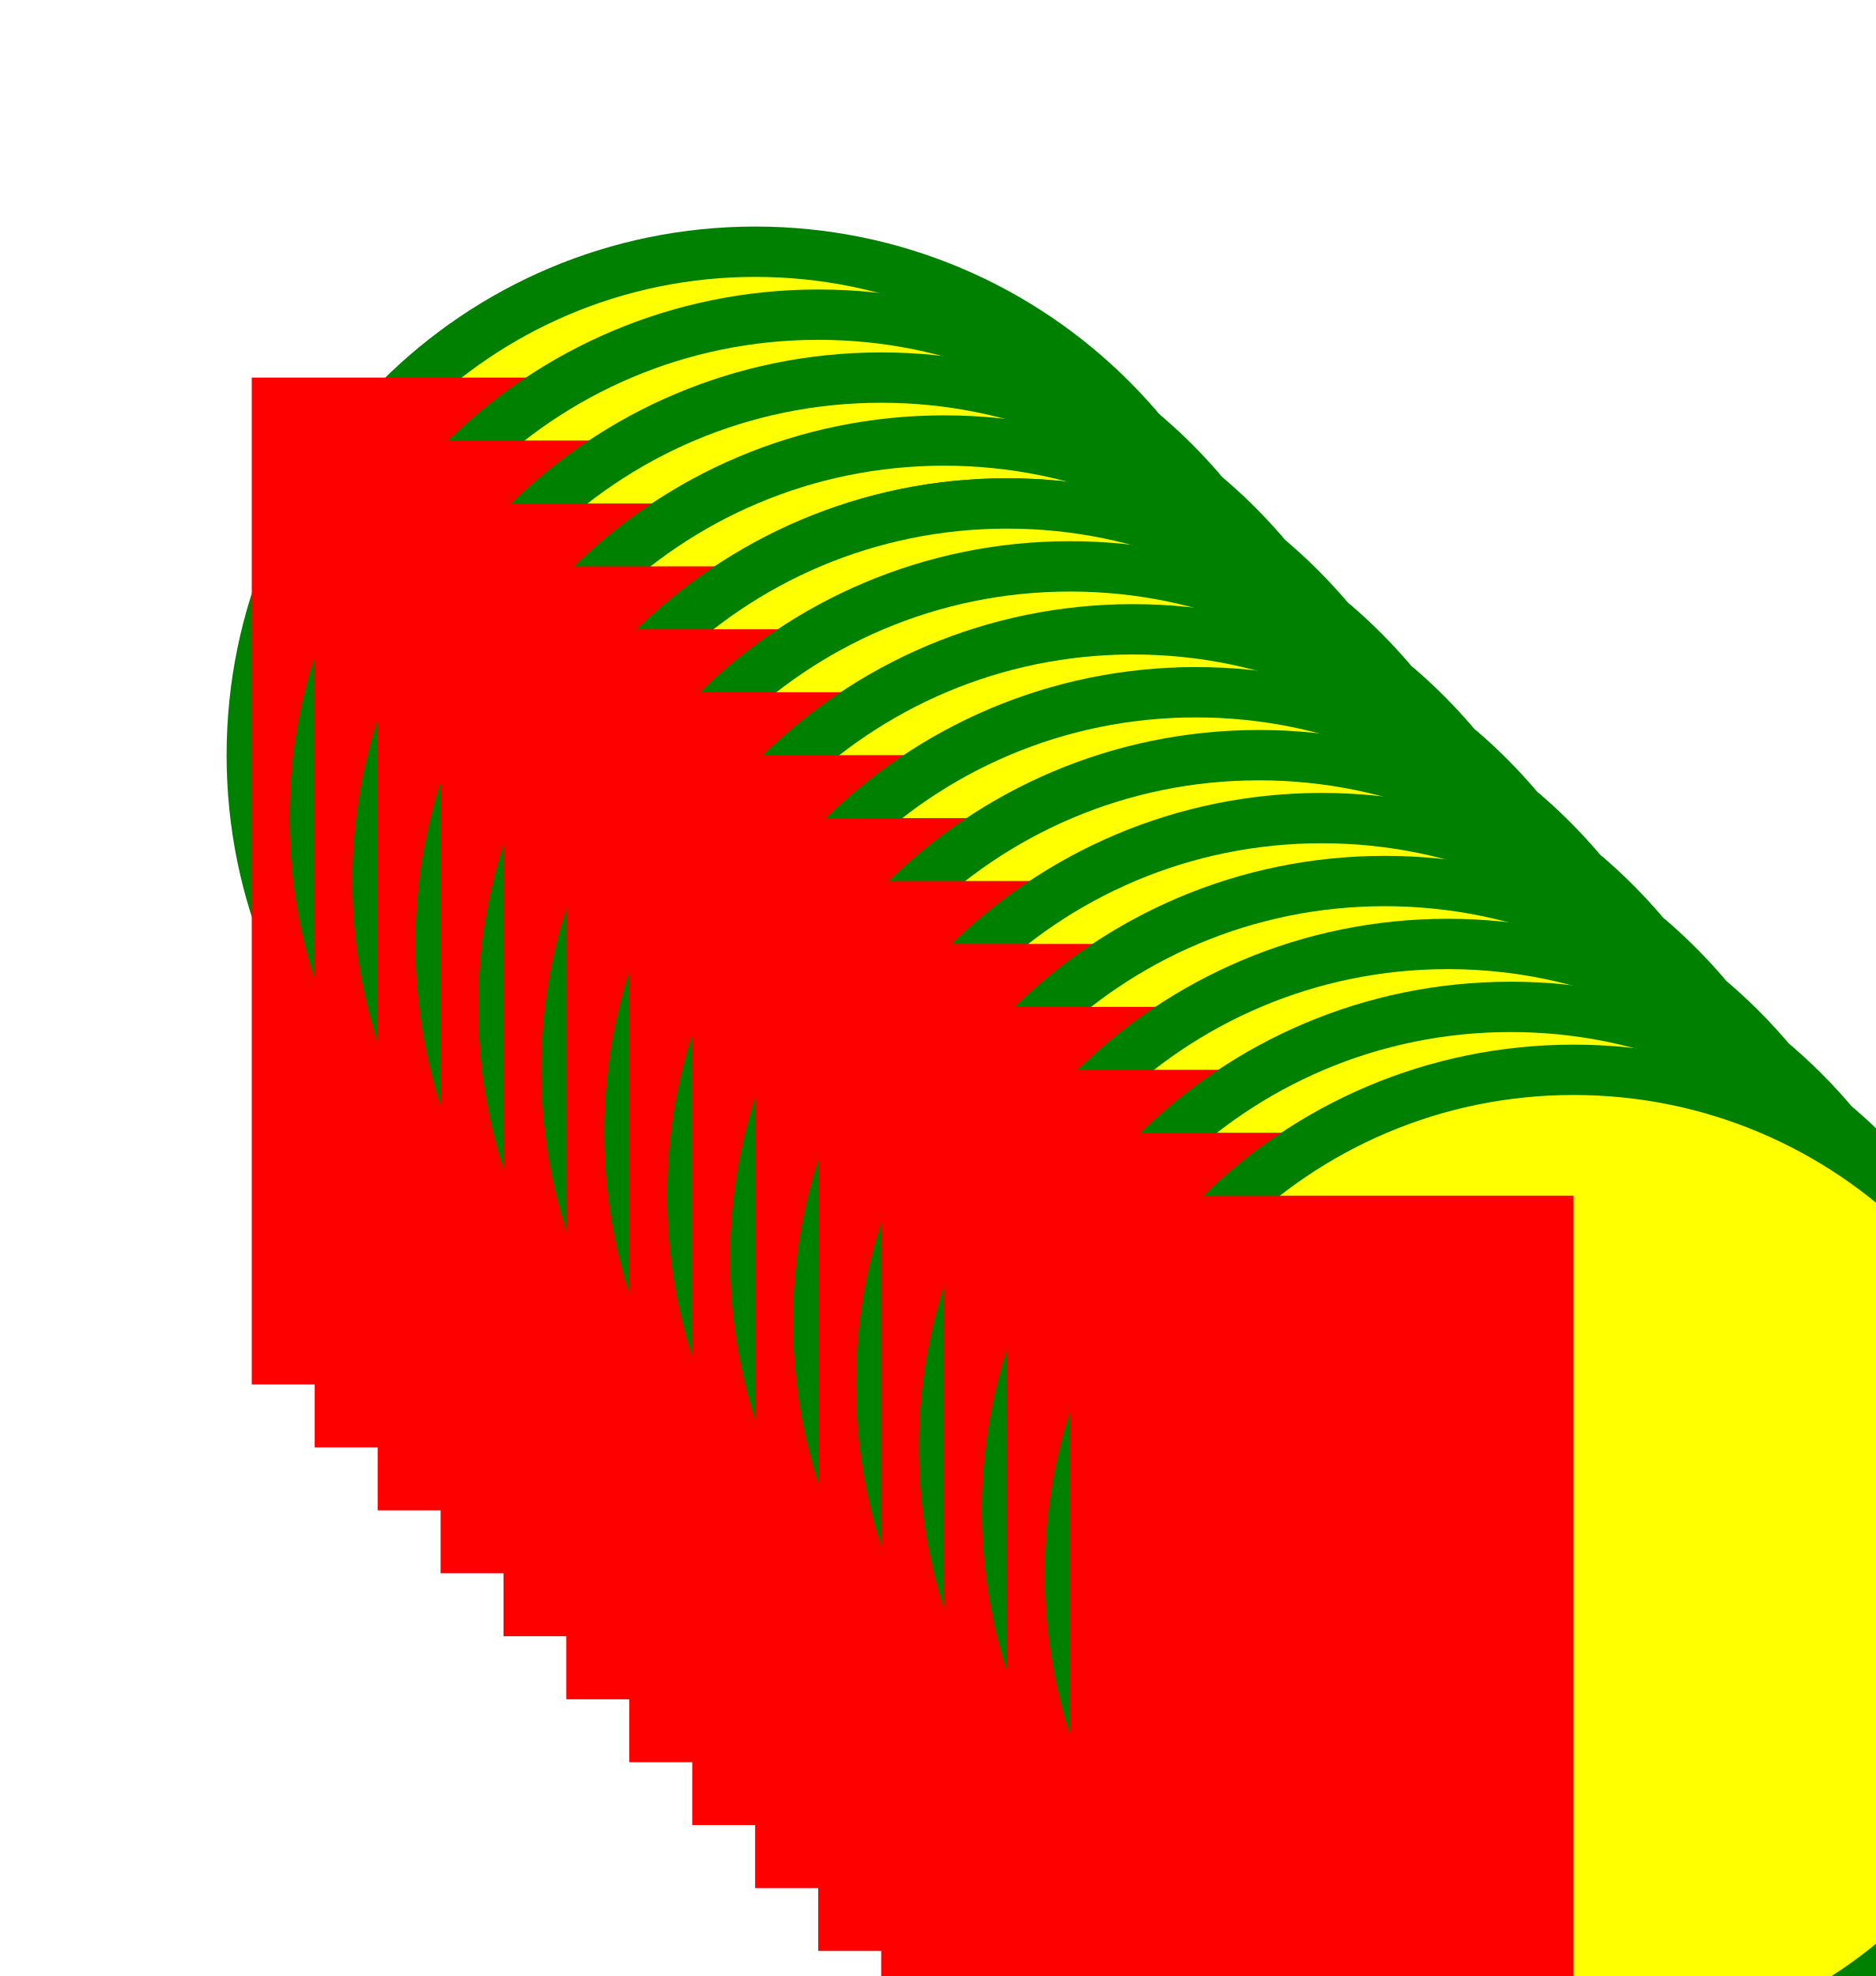
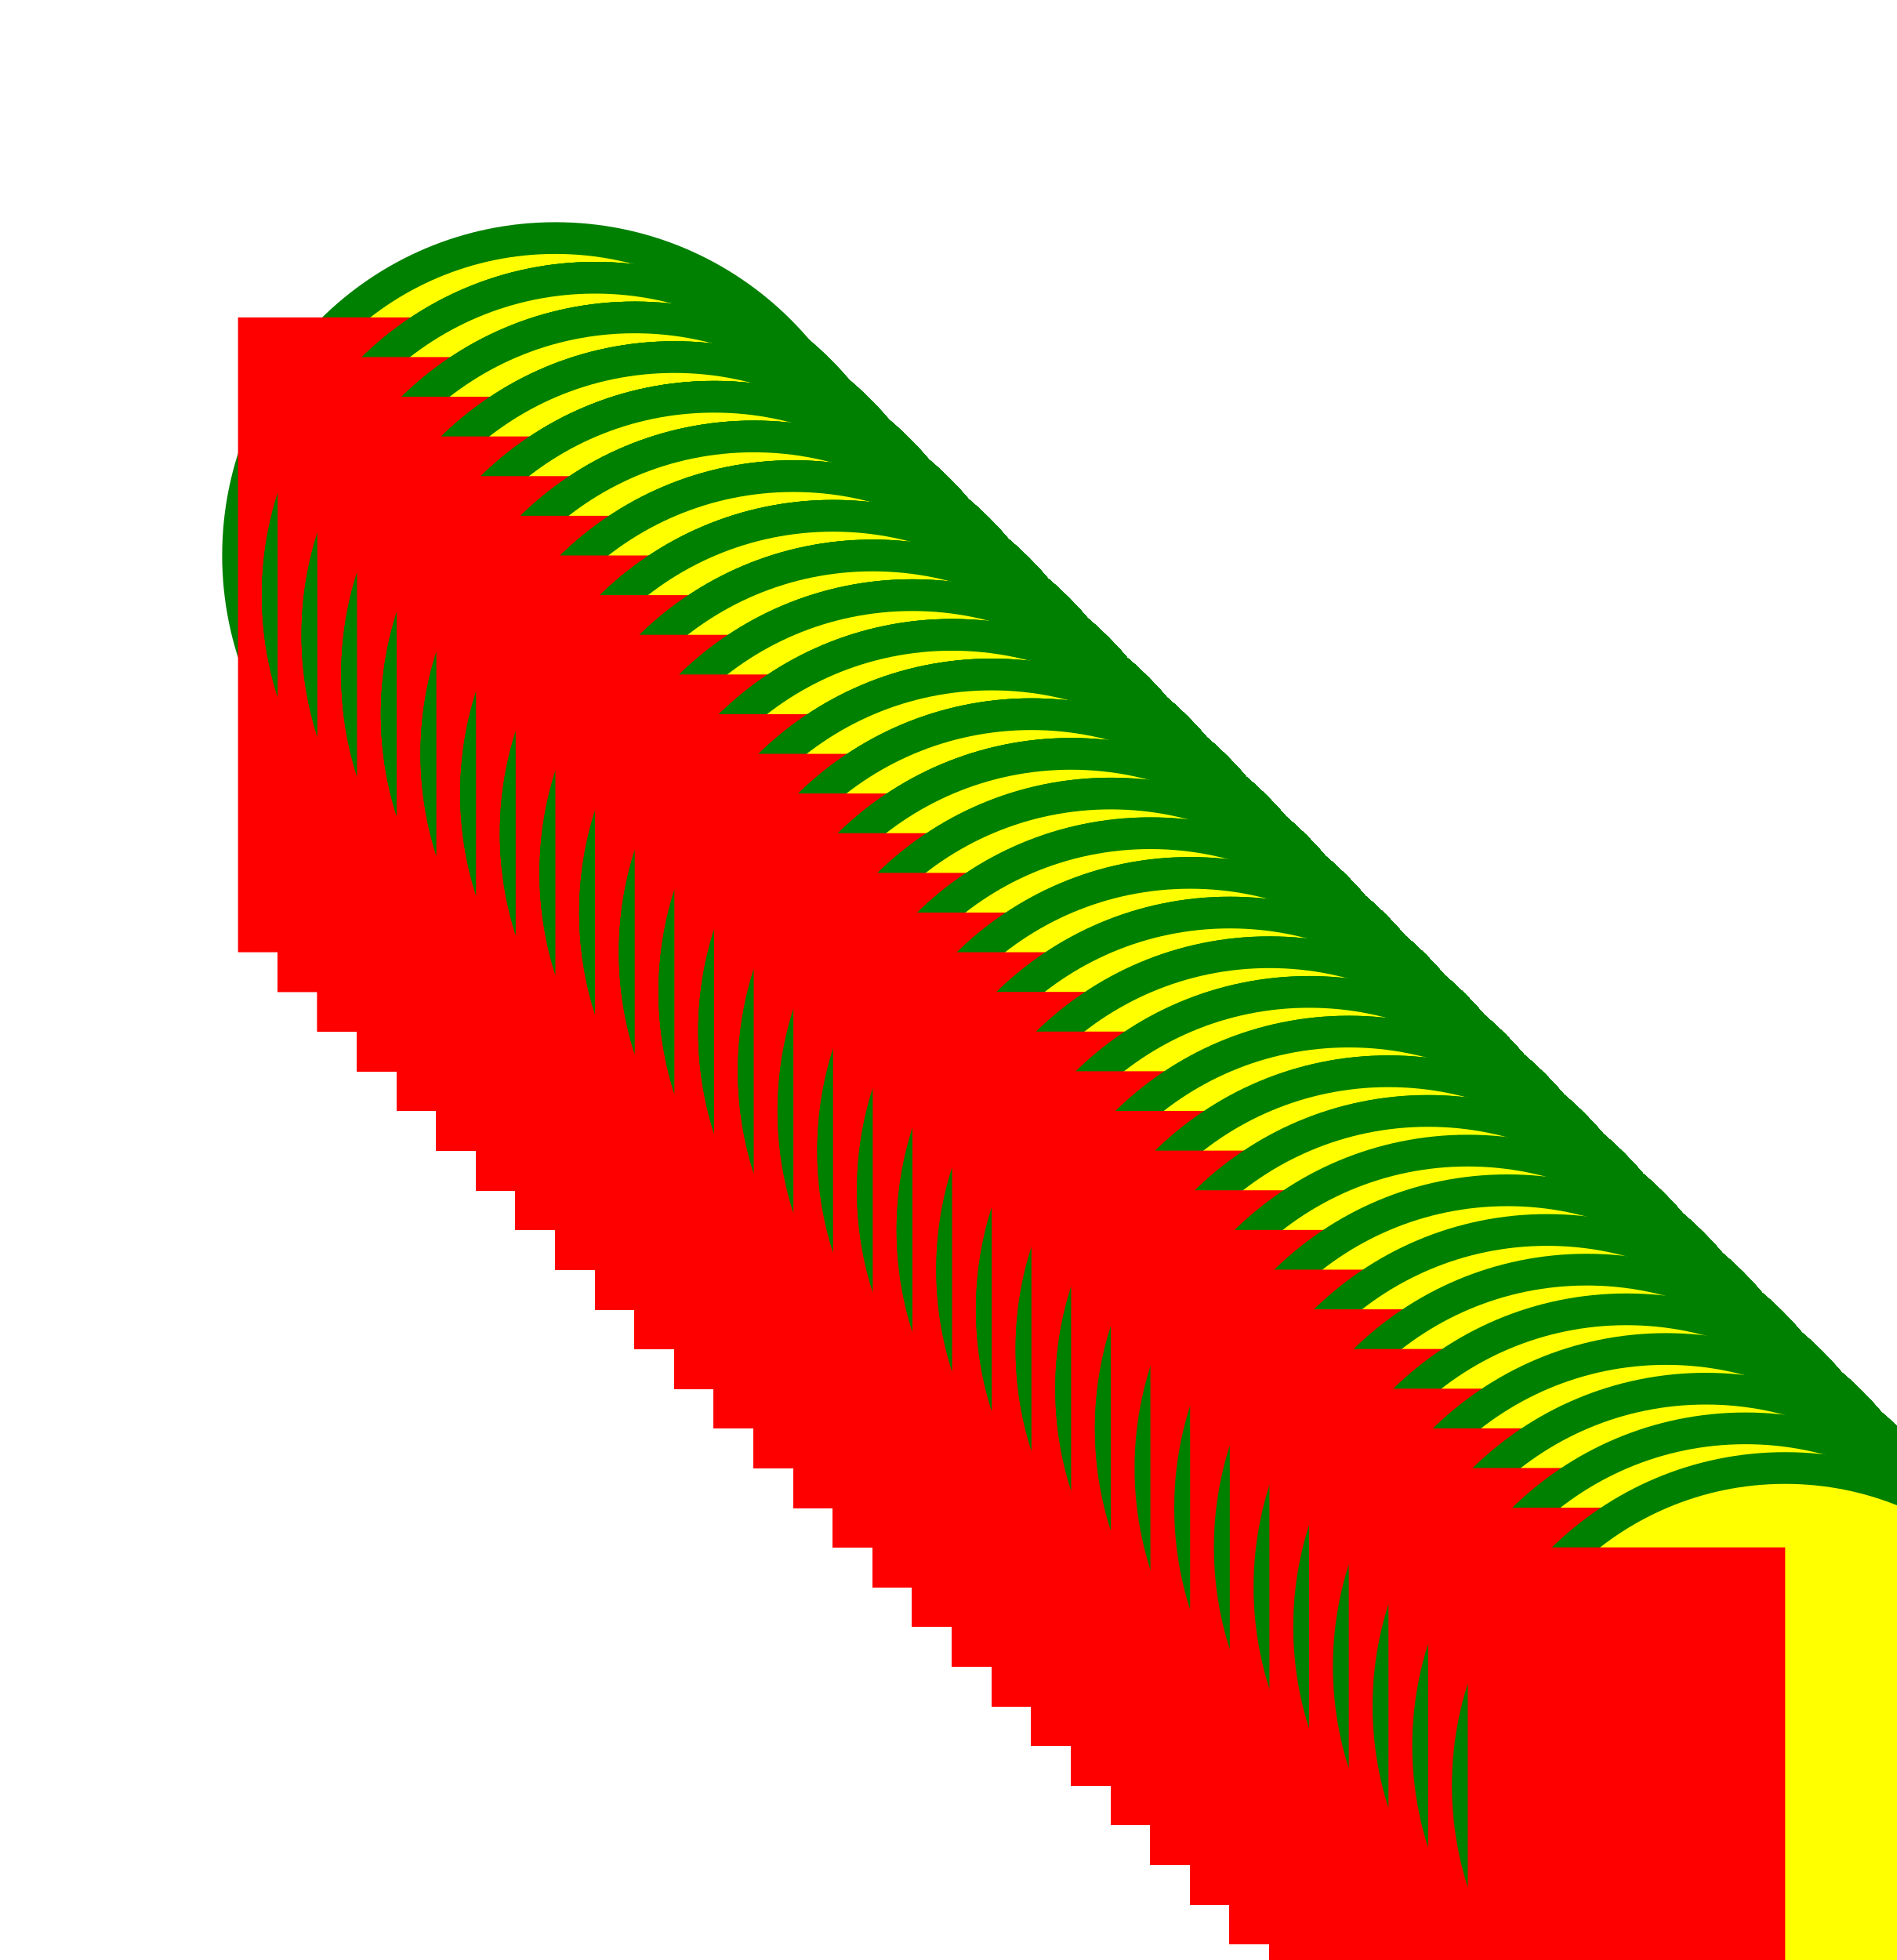
<svg xmlns="http://www.w3.org/2000/svg" xmlns:xlink="http://www.w3.org/1999/xlink" version="1.1" baseProfile="full">
  <defs>
    <g id="a1">
      <circle cx="50" cy="50" r="40" stroke="green" stroke-width="4" fill="yellow" />
      <rect x="10" y="20" width="40" height="80" fill="red" />
    </g>
  </defs>
  <defs>
    <g id="a2">
      <use x="5" y="5" xlink:href="#a1" />
      <use x="10" y="10" xlink:href="#a1" />
      <use x="15" y="15" xlink:href="#a1" />
      <use x="20" y="20" xlink:href="#a1" />
      <use x="25" y="25" xlink:href="#a1" />
      <use x="30" y="30" xlink:href="#a1" />
      <use x="35" y="35" xlink:href="#a1" />
      <use x="40" y="40" xlink:href="#a1" />
      <use x="45" y="45" xlink:href="#a1" />
      <use x="50" y="50" xlink:href="#a1" />
    </g>
  </defs>
-   <use x="5" y="5" xlink:href="#a2" />
-   <use x="25" y="25" xlink:href="#a2" />
+   <defs>
+     <g id="a3">
+       <use x="5" y="5" xlink:href="#a2" />
+       <use x="10" y="10" xlink:href="#a2" />
+       <use x="15" y="15" xlink:href="#a2" />
+       <use x="20" y="20" xlink:href="#a2" />
+       <use x="25" y="25" xlink:href="#a2" />
+       <use x="30" y="30" xlink:href="#a2" />
+       <use x="35" y="35" xlink:href="#a2" />
+       <use x="40" y="40" xlink:href="#a2" />
+       <use x="45" y="45" xlink:href="#a2" />
+       <use x="50" y="50" xlink:href="#a2" />
+     </g>
+   </defs>
+   <defs>
+     <g id="a4">
+       <use x="5" y="5" xlink:href="#a3" />
+       <use x="10" y="10" xlink:href="#a3" />
+       <use x="15" y="15" xlink:href="#a3" />
+       <use x="20" y="20" xlink:href="#a3" />
+       <use x="25" y="25" xlink:href="#a3" />
+       <use x="30" y="30" xlink:href="#a3" />
+       <use x="35" y="35" xlink:href="#a3" />
+       <use x="40" y="40" xlink:href="#a3" />
+       <use x="45" y="45" xlink:href="#a3" />
+       <use x="50" y="50" xlink:href="#a3" />
+     </g>
+   </defs>
+   <use x="5" y="5" xlink:href="#a4" />
+   <use x="25" y="25" xlink:href="#a4" />
</svg>
